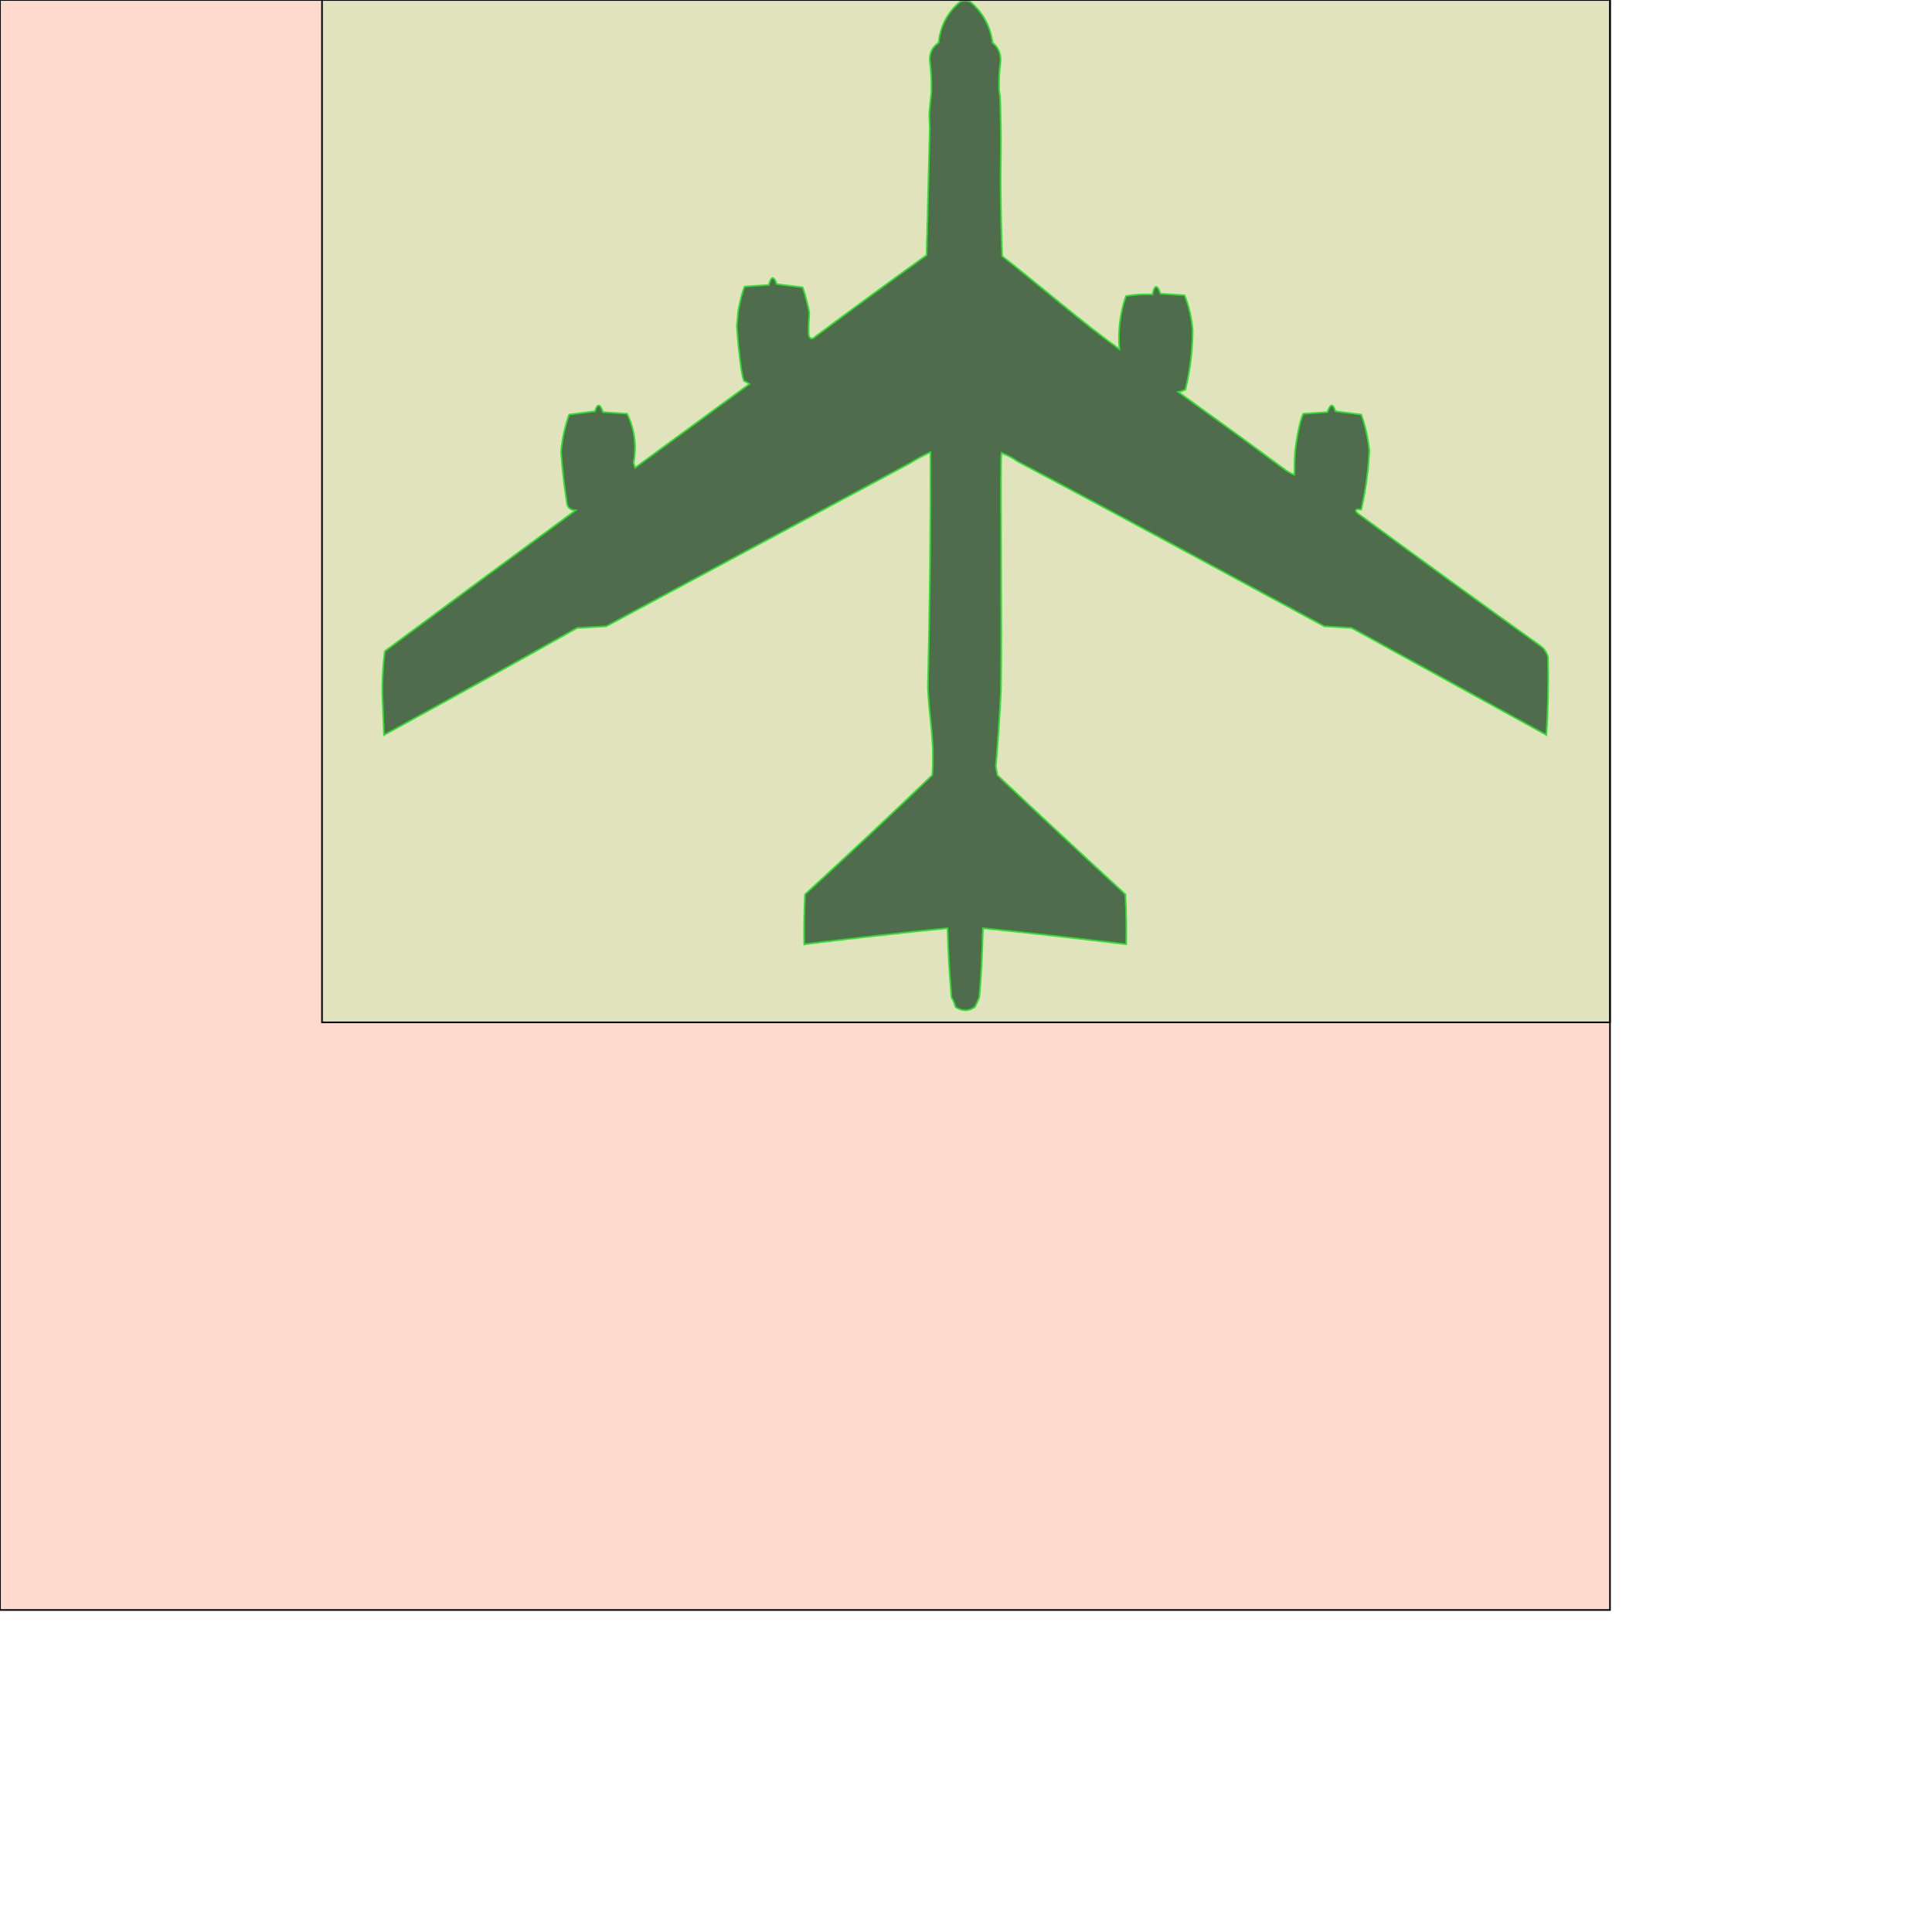
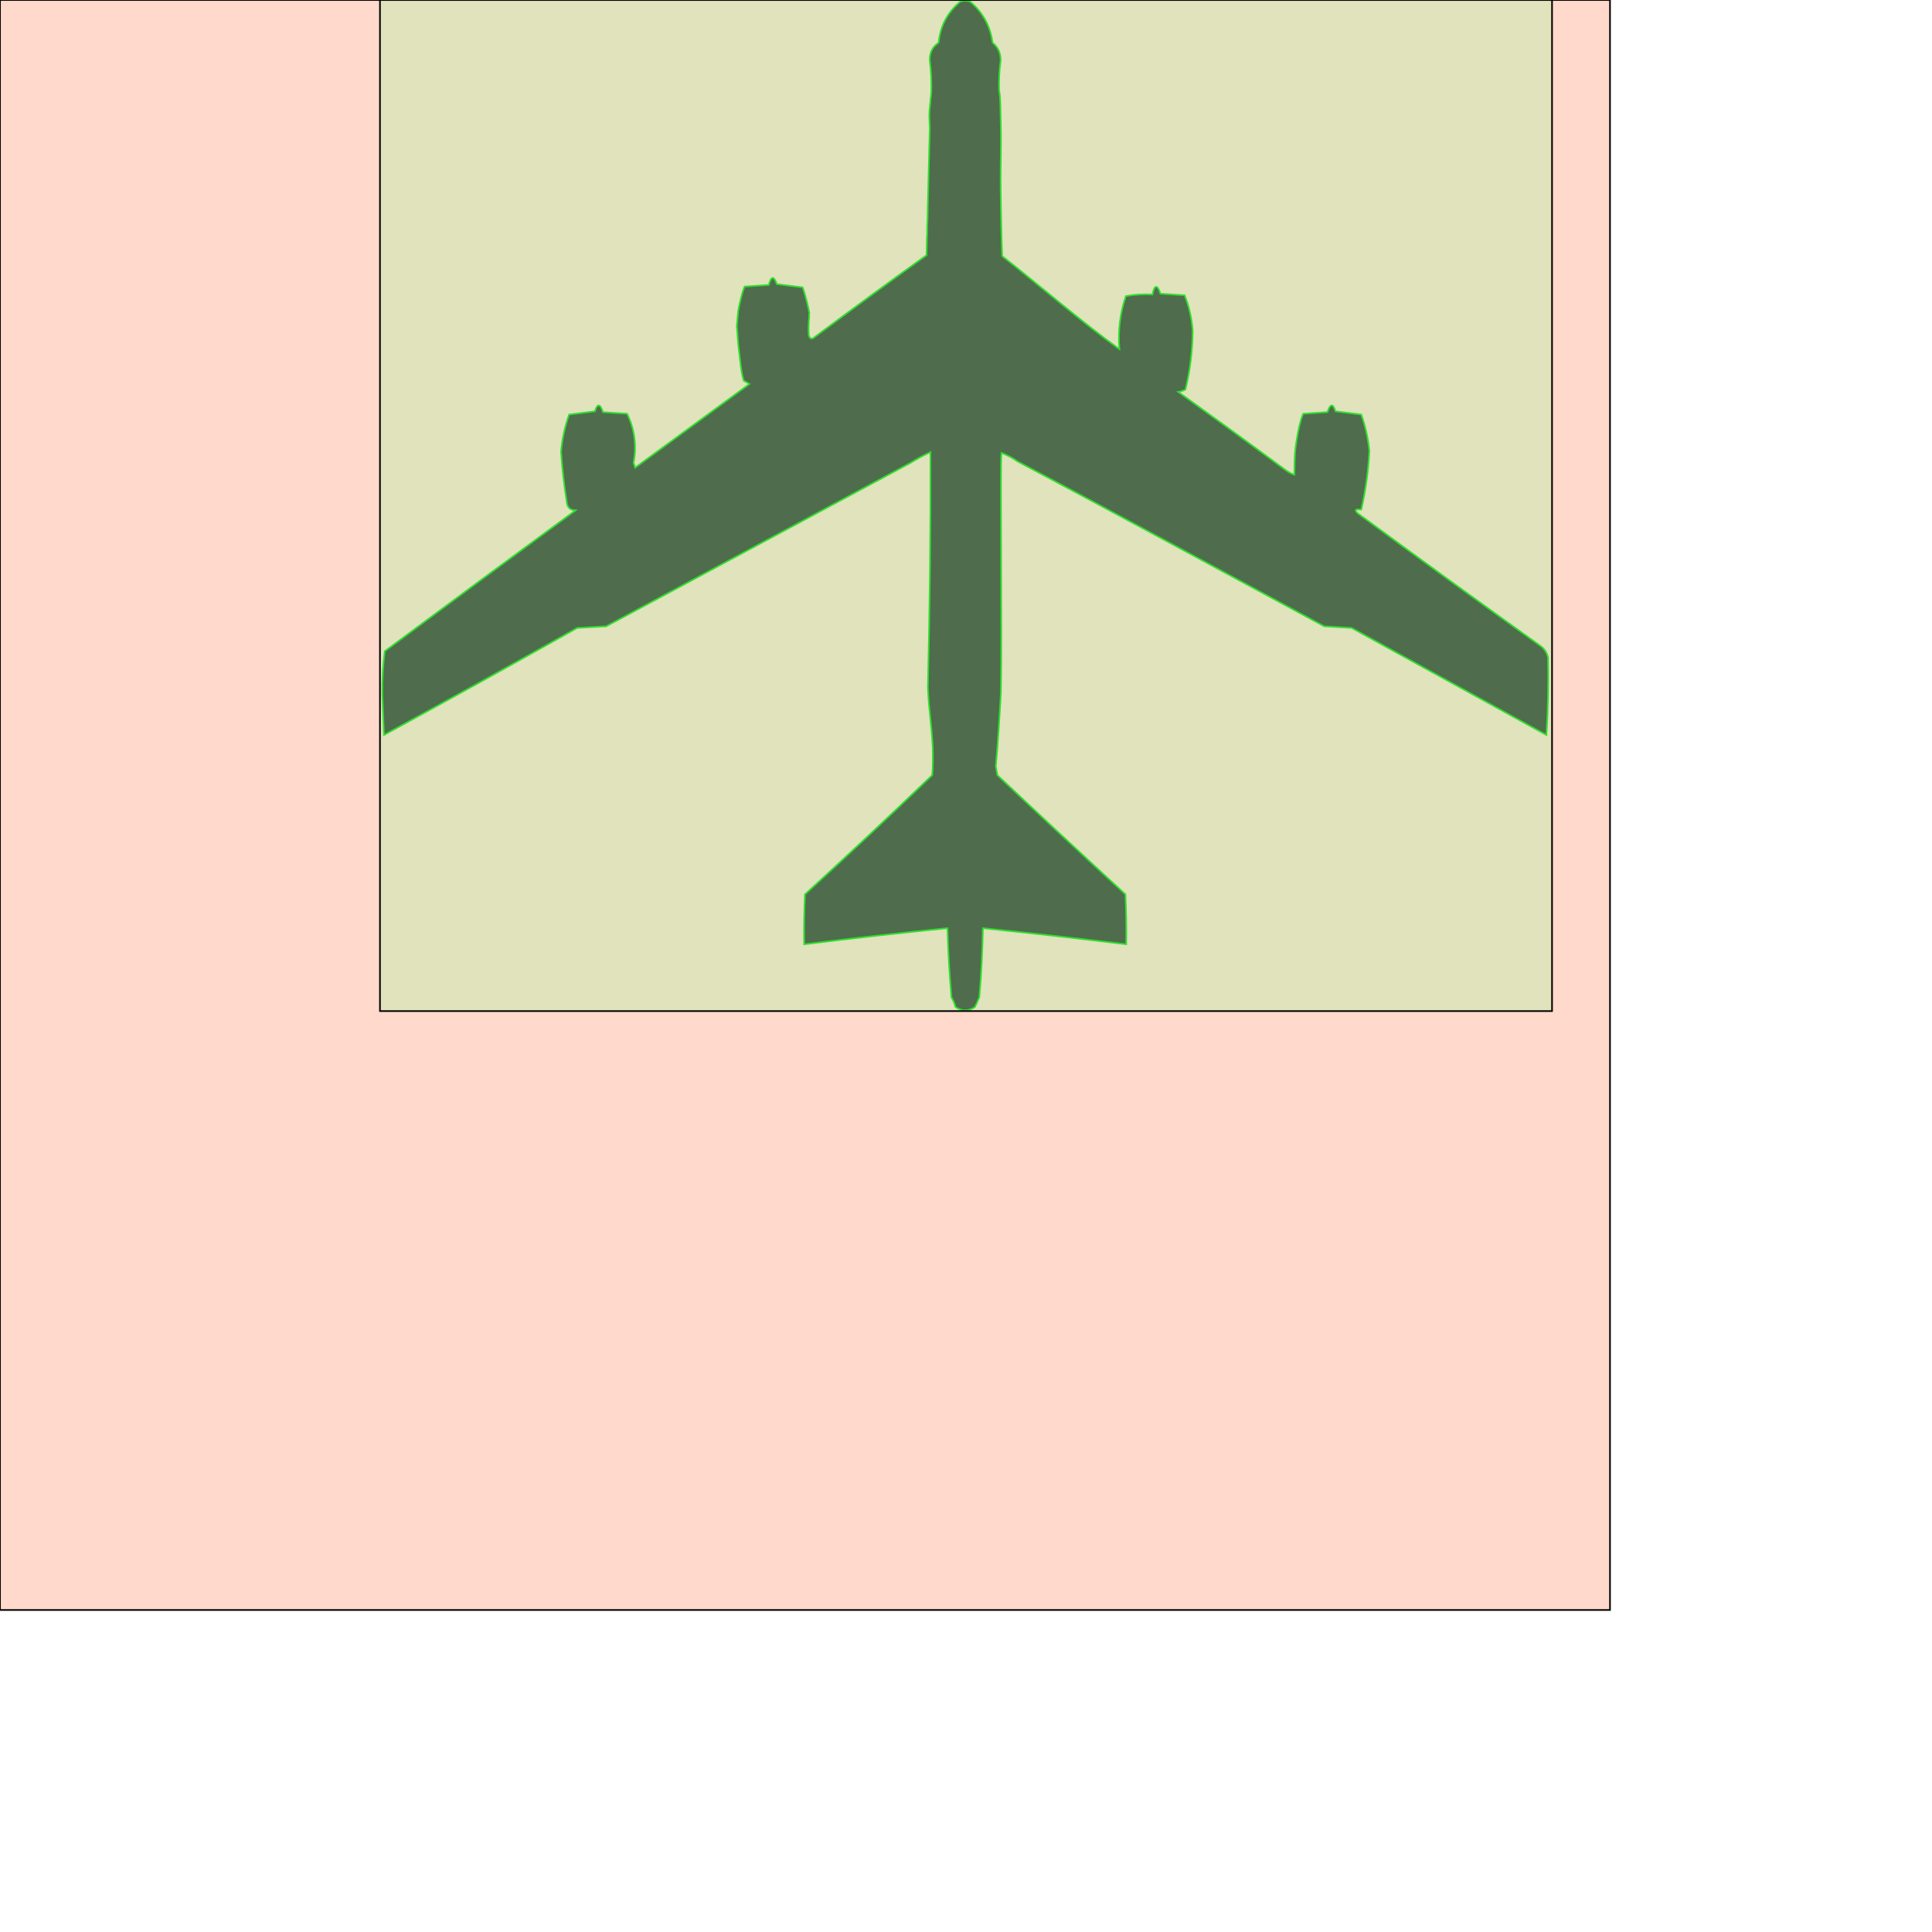
<svg xmlns="http://www.w3.org/2000/svg" width="1200" height="1200">
  <rect x="0" y="0" width="1000" height="1000" fill="coral" fill-opacity="0.3" stroke="black" stroke-width="1" />
  <path d="m 622.458,159.088 c 23.744,18.623 48.579,40.294 72.834,57.838 -0.964,-11.228 0.369,-22.228 4,-33 5.407,-0.973 10.907,-1.307 16.5,-1 1.336,-6.202 3.002,-6.369 5,-0.5 5,0.333 10,0.667 15,1 2.76,7.042 4.426,14.375 5,22 -0.12,12.36 -1.62,24.527 -4.5,36.5 -1.399,0.727 -2.899,1.227 -4.5,1.5 21.702,15.559 43.292,31.275 64.768,47.146 2.412,1.783 4.823,3.567 7.398,4.302 0.085,-8.447 0.159,-8.604 0.374,-13.031 0.262,-5.15 2.763,-20.328 5.168,-24.844 5,-0.333 10,-0.667 15,-1 1.769,-5.369 3.435,-5.536 5,-0.5 5.333,0.667 10.667,1.333 16,2 2.574,7.272 4.241,14.772 5,22.5 -0.611,12.336 -2.277,24.503 -5,36.5 -3.79,-0.492 -4.456,0.341 -2,2.5 37.49,27.578 75.156,54.911 113,82 2.7,1.857 4.366,4.357 5,7.5 0.33,16.175 -0.004,32.175 -1,48 -40.306,-22.154 -80.64,-44.321 -121,-66.5 -5.667,-0.333 -11.333,-0.667 -17,-1 -63.895,-34.446 -126.43,-68.544 -190.535,-102.431 -2.648,-2.015 -6.141,-3.751 -9.951,-5.299 -0.894,5.507 0.442,116.459 -0.362,149.013 C 621.103,441.447 619.416,466.847 618.5,476 c 0.333,1.833 0.667,3.667 1,5.5 26.349,24.85 52.849,49.517 79.5,74 0.5,10.328 0.666,20.661 0.5,31 -29.637,-3.609 -59.303,-6.942 -89,-10 -0.369,14.778 -0.878,27.526 -2.236,42.91 -1.623,3.457 -0.309,1.122 -2.764,6.09 -4,2.667 -8,2.667 -12,0 -0.535,-2.161 -1.368,-4.161 -2.5,-6 -1.268,-14.312 -2.101,-28.645 -2.5,-43 -29.703,2.973 -59.37,6.306 -89,10 -0.166,-10.339 0,-20.672 0.5,-31 26.635,-24.3 52.968,-48.967 79,-74 0.499,-3.652 0.498,-12.49 0.358,-17.007 -0.717,-15.498 -2.432,-22.822 -3.025,-37.492 1.157,-49.292 1.77,-97.503 1.605,-146.189 C 573.3,282.929 568.856,285.401 565.5,287.5 c -62.973,33.821 -125.973,67.654 -189,101.5 -6,0.333 -12,0.667 -18,1 -39.839,22.42 -79.839,44.587 -120,66.5 -0.333,-8.333 -0.667,-16.667 -1,-25 -0.14,-9.096 0.36,-18.096 1.5,-27 39.411,-29.289 78.911,-58.455 118.5,-87.5 -3.493,-0.165 -5.326,-1.998 -5.5,-5.5 -1.65,-10.279 -2.816,-20.612 -3.5,-31 0.705,-7.905 2.372,-15.572 5,-23 5.333,-0.667 10.667,-1.333 16,-2 1.565,-5.036 3.231,-4.869 5,0.5 5,0.333 10,0.667 15,1 4.709,9.694 6.042,19.861 4,30.5 0.333,1 0.667,2 1,3 23.667,-17.333 47.333,-34.667 71,-52 -1.128,-0.762 -2.295,-1.429 -3.5,-2 -1.472,-4.223 -2.236,-12.332 -2.764,-16.775 -1.079,-7.842 -0.925,-10.267 -1.59,-17.103 l 0.854,-9.352 c 0.959,-5.027 2.098,-10.596 4,-15.27 5,-0.333 10,-0.667 15,-1 1.487,-5.584 3.153,-5.751 5,-0.5 5.333,0.667 10.667,1.333 16,2 2.098,5.491 4.165,15.402 4.233,16.138 0.089,0.964 -0.218,-0.88 -0.129,1.962 -0.393,3.701 -0.474,7.622 -0.34,11.164 0.473,2.825 2.042,3.394 4.236,1.236 22.86,-17.027 45.86,-33.86 69,-50.5 0.138,-5.489 0.109,-5.966 0.248,-11.441 0.363,-1.601 -0.049,-5.701 0.37,-10.514 0.05,-6.217 1.011,-39.831 1.383,-57.045 -0.267,-7.722 -0.601,-8.131 0.333,-15.742 0.271,-3.732 0.273,-1.741 0.667,-6.751 C 578.654,50.141 578.321,43.808 577.5,37.5 c -0.155,-4.724 1.678,-8.39 5.5,-11 1.031,-10.357 5.531,-18.857 13.5,-25.5 2,-0.667 4,-0.667 6,0 7.922,6.674 12.588,15.174 14,25.5 3.388,2.809 5.054,6.476 5,11 -0.808,5.974 -1.141,11.974 -0.958,18.501 0.53,2.758 0.671,5.071 0.791,8.823 l 0.334,16.349 c 0.167,23.002 -0.667,20.636 0.343,63.819 0.155,7.188 0.302,8.053 0.449,14.098 z" fill="#343330" id="path998" style="fill:#302f2e;fill-opacity:1;stroke:#00d300;stroke-opacity:1" />
-   <rect x="200" y="0" width="800" height="635" fill="palegreen" fill-opacity="0.3" stroke="black" stroke-width="1" />
+   <rect x="236" y="0" width="728" height="628" fill="palegreen" fill-opacity="0.3" stroke="black" stroke-width="1" />
</svg>
